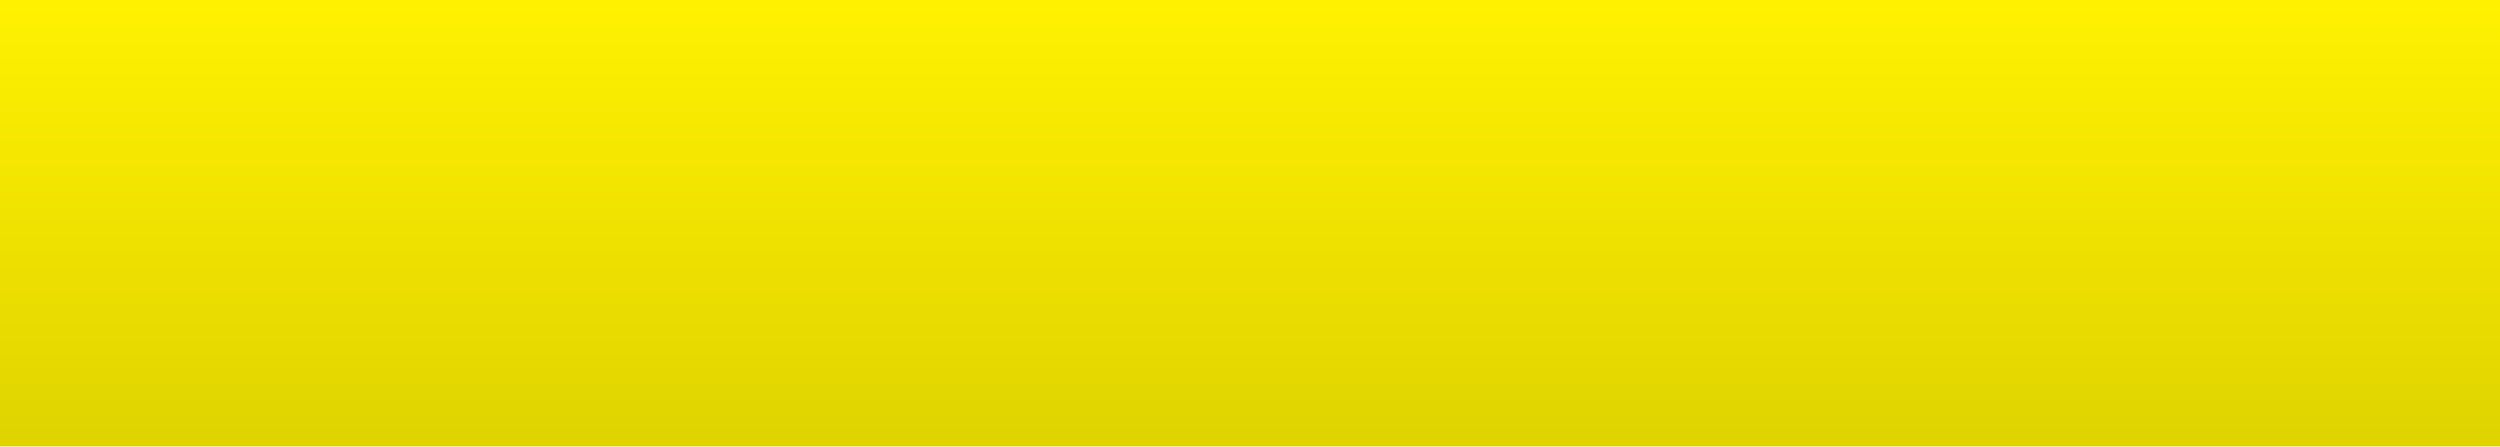
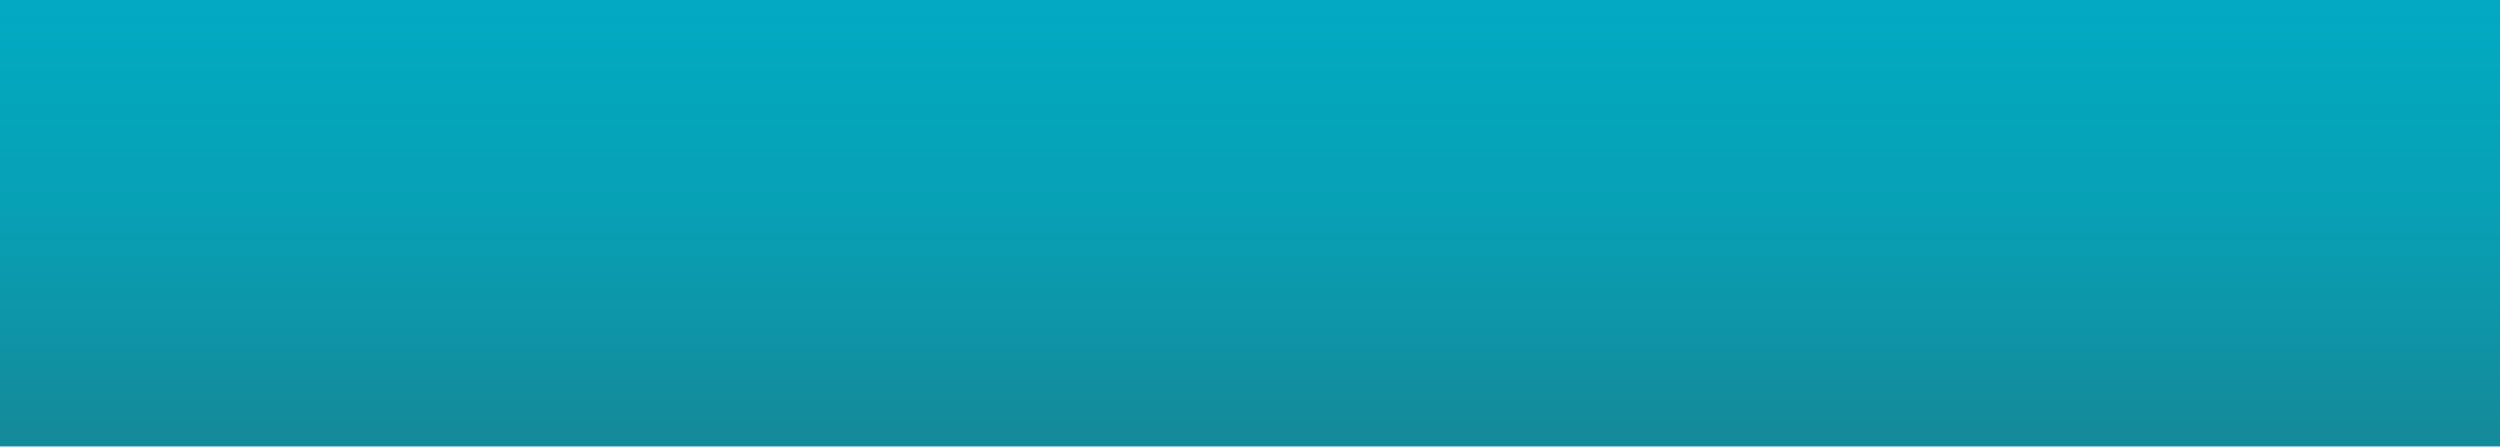
<svg xmlns="http://www.w3.org/2000/svg" viewBox="0 0 2800 500" xml:space="preserve" style="fill-rule:evenodd;clip-rule:evenodd;stroke-linecap:round;stroke-linejoin:round;stroke-miterlimit:1.5;">
  <rect x="-0" y="0" width="2800" height="500" style="fill:url(#_Linear2);" />
  <defs>
    <linearGradient id="_Linear2" x1="0" y1="0" x2="1" y2="0" gradientUnits="userSpaceOnUse" gradientTransform="matrix(2.94053e-14,480.226,-2142.37,1.31182e-13,689.379,8.14985)">
-       <stop offset="0" style="stop-color:rgb(255,241,0);stop-opacity:1" />
-       <stop offset="1" style="stop-color:rgb(224,212,0);stop-opacity:1" />
+       <stop offset="0" style="stop-color:rgb(1,170,193);stop-opacity:1" />
+       <stop offset="0.45" style="stop-color:rgb(7,161,182);stop-opacity:1" />
+       <stop offset="1" style="stop-color:rgb(20,138,154);stop-opacity:1" />
    </linearGradient>
  </defs>
</svg>
